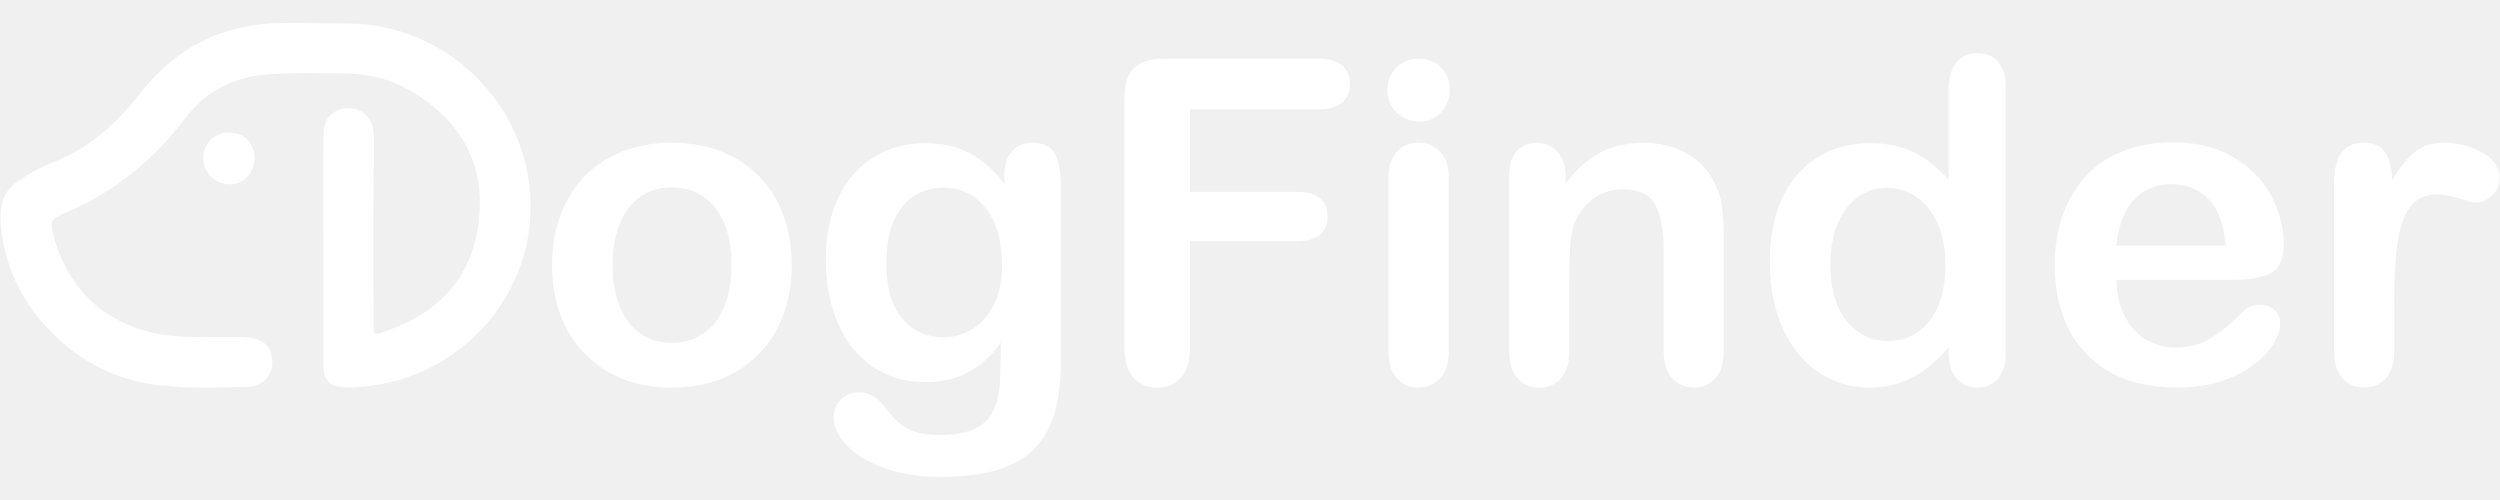
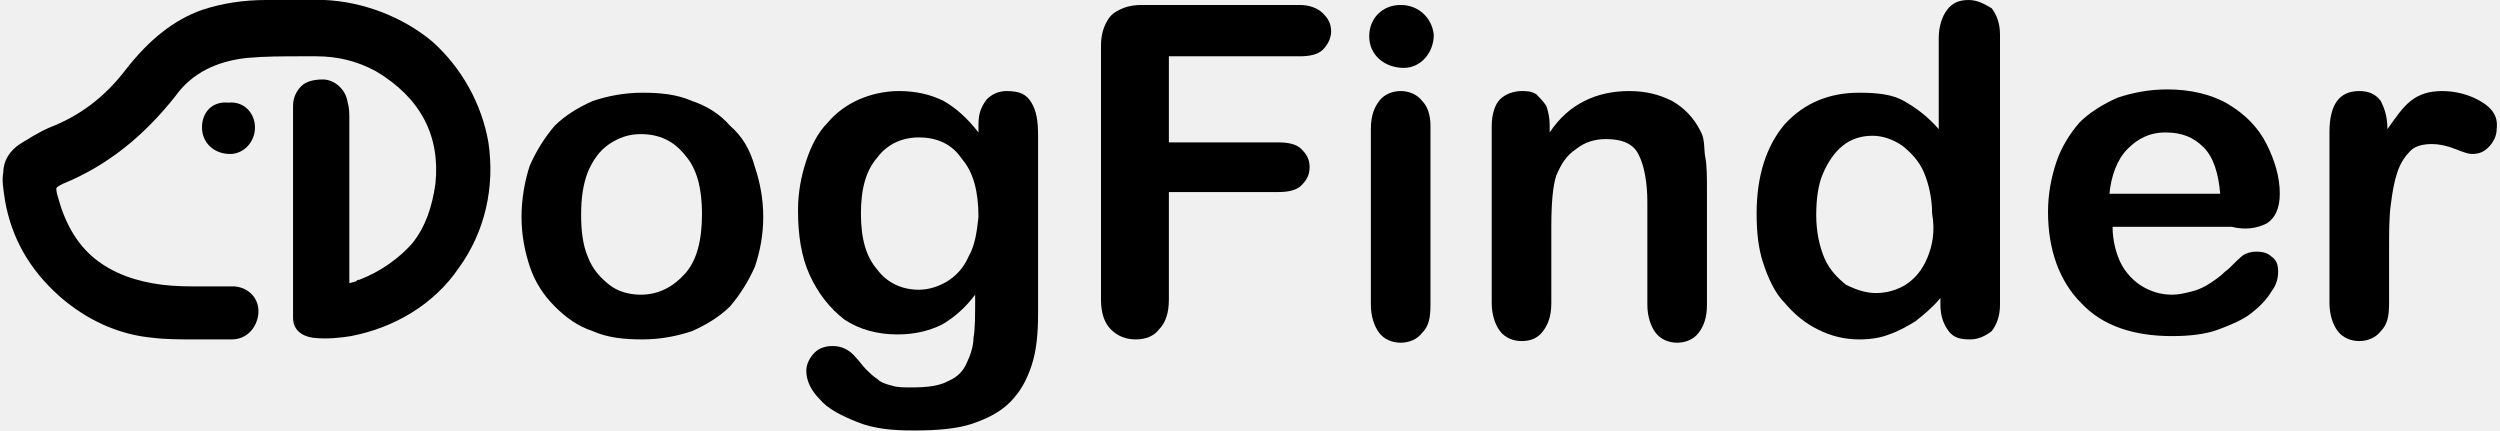
- <svg xmlns="http://www.w3.org/2000/svg" version="1.1" id="Layer_1" x="0px" y="0px" viewBox="0 0 3240 648" style="enable-background:new 0 0 3240 648;" xml:space="preserve">
-   <style type="text/css">
- 	.st0{fill:#FFFFFF;}
- </style>
+ <svg xmlns="http://www.w3.org/2000/svg" version="1.1" id="Layer_1" x="0px" y="0px" viewBox="0 0 151 26" style="enable-background:new 0 0 151 26;" xml:space="preserve">
  <g>
-     <path class="st0" d="M984.3,229c-13.7-14.1-30.2-25-49.5-32.6c-19.2-7.6-40.7-11.4-64.3-11.4c-23.2,0-44.5,3.8-63.7,11.3   c-19.2,7.5-35.6,18.2-49.2,32.2c-13.5,13.9-23.9,30.7-31.2,50.3c-7.2,19.6-10.9,41.3-10.9,64.9c0,23.4,3.6,44.8,10.7,64.2   c7.1,19.3,17.6,36.1,31.4,50.3c13.8,14.2,30.2,25.1,49,32.7s40.1,11.4,63.7,11.4c23.8,0,45.2-3.8,64.3-11.3   c19-7.5,35.4-18.3,49.2-32.4c13.7-14.1,24.2-31,31.4-50.6c7.2-19.6,10.9-41.1,10.9-64.3c0-23.4-3.6-44.9-10.7-64.3   C1008.4,259.9,998,243.1,984.3,229z M927,417.6c-14,17.8-32.8,26.7-56.5,26.7c-15.6,0-29.2-4-40.7-12.1s-20.4-19.8-26.6-35   c-6.2-15.2-9.3-33.1-9.3-53.5c0-20.6,3.1-38.6,9.4-54s15.2-27.1,26.9-35c11.6-7.9,25-11.9,40.3-11.9c23.6,0,42.4,8.9,56.5,26.6   c14,17.7,21,42.5,21,74.3C948,375.1,941,399.7,927,417.6z" />
-     <path class="st0" d="M1337.3,185c-10.5,0-19.1,3.7-25.7,11.2c-6.7,7.4-10,17.9-10,31.4v10.6c-13.9-18.1-29-31.4-45.2-39.9   c-16.2-8.5-35.3-12.7-57.4-12.7c-18.5,0-35.4,3.3-50.9,9.9c-15.4,6.6-29.1,16.3-40.9,29.3c-11.8,13-20.9,28.9-27.3,47.7   c-6.4,18.9-9.6,40-9.6,63.5c0,31.4,5.2,59.2,15.7,83.2s25.5,42.7,45,56c19.5,13.3,42.3,20,68.5,20c21.7,0,40.4-4.4,56.2-13.2   c15.7-8.8,29.6-21.5,41.6-38.3c-0.4,25.5-0.9,44.1-1.7,55.6s-3.4,22.3-7.9,32.4c-4.5,10.1-12.3,18-23.4,23.6   c-11.1,5.6-26.8,8.4-47,8.4c-9.9,0-18.7-0.9-26.3-2.7c-7.6-1.8-14.1-4.6-19.6-8.3s-10.4-8.2-14.9-13.4c-4.5-5.2-8.8-10.4-13-15.6   c-8.6-10.1-18.6-15.2-30-15.2c-9.1,0-17,3-23.4,9c-6.5,6-9.7,13.8-9.7,23.3c0,12.6,5.7,24.8,17.2,36.7   c11.4,11.9,27.7,21.6,48.9,29.2c21.2,7.5,45.2,11.3,72,11.3c29.3,0,53.9-3,73.6-8.9c19.7-5.9,35.7-15,47.9-27.2   c12.2-12.2,21.1-27.6,26.6-46.3c5.5-18.7,8.3-41,8.3-66.9V242.2c0-18.5-2.5-32.6-7.4-42.4C1362.3,189.9,1352.3,185,1337.3,185z    M1287.8,395.3c-7.2,14-16.6,24.5-28.2,31.4c-11.5,7-23.8,10.4-36.7,10.4c-21.9,0-39.8-8.1-53.6-24.3   c-13.8-16.2-20.7-40.1-20.7-71.8c0-31.2,6.7-55.3,20.1-72.3c13.4-17,31.3-25.4,53.6-25.4c22.9,0,41.3,8.9,55.3,26.6   c14,17.7,21,42.5,21,74.3C1298.7,364.3,1295.1,381.3,1287.8,395.3z" />
-     <path class="st0" d="M1739.6,85.1c-6.6-6-16.6-9-30.2-9h-200.1c-12,0-21.9,1.8-29.6,5.3c-7.7,3.5-13.4,9.1-17,16.9   c-3.6,7.7-5.4,17.7-5.4,29.9v322.4c0,17.3,3.9,30.3,11.9,38.9c7.9,8.6,18.2,12.9,30.7,12.9c12.4,0,22.5-4.2,30.4-12.7   c7.9-8.5,11.9-21.5,11.9-39V312.5H1682c12.8,0,22.4-2.9,28.9-8.6c6.5-5.7,9.7-13.4,9.7-23.2c0-9.7-3.2-17.5-9.6-23.3   c-6.4-5.8-16.1-8.7-29-8.7h-139.8V141.6h167.2c13.5,0,23.6-3,30.2-9c6.6-6,9.9-14,9.9-23.9C1749.5,99,1746.2,91.1,1739.6,85.1z" />
-     <path class="st0" d="M1838.1,185c-11.4,0-20.7,3.9-27.9,11.7c-7.2,7.8-10.7,19.4-10.7,34.9v223.2c0,15.2,3.6,27,10.7,35.2   c7.1,8.2,16.4,12.3,27.9,12.3c11.4,0,20.9-4,28.3-12c7.4-8,11.2-19.8,11.2-35.4V229.3c0-13.9-3.7-24.8-11.2-32.6   C1859,188.9,1849.5,185,1838.1,185z" />
-     <path class="st0" d="M2221.7,236.5c-8-16.4-20.1-29.1-36.3-38c-16.2-8.9-34.6-13.4-55.2-13.4c-21.1,0-39.9,4.2-56.2,12.7   s-31.3,21.8-45,39.9v-9.4c0-9.3-1.7-17.2-5-23.7c-3.3-6.5-7.8-11.3-13.3-14.6c-5.5-3.2-11.7-4.9-18.6-4.9c-11.2,0-20.1,3.7-26.6,11   c-6.5,7.3-9.7,18.4-9.7,33.3v225.5c0,15.2,3.6,27,10.9,35.2c7.2,8.2,16.5,12.3,27.7,12.3c11.6,0,21.1-4,28.4-11.9   c7.3-7.9,11-19.8,11-35.6v-97.8c0-31.8,1.9-53.5,5.7-65.2c5.3-14.5,13.7-25.9,25.2-34.2c11.4-8.3,24.1-12.4,38-12.4   c21.3,0,35.6,6.8,42.7,20.4c7.1,13.6,10.7,33.3,10.7,59v130c0,15.2,3.6,27,10.9,35.2c7.2,8.2,16.7,12.3,28.3,12.3   c11.4,0,20.7-4,27.9-12s10.7-19.8,10.7-35.4V309.6c0-17.1-0.8-31.2-2.3-42.3S2226.8,246,2221.7,236.5z" />
-     <path class="st0" d="M2562.4,69c-11.8,0-20.9,4.1-27.3,12.3c-6.4,8.2-9.6,20.3-9.6,36.3v115.2c-14.7-16-29.7-27.9-45.2-35.6   c-15.4-7.7-34.4-11.6-56.9-11.6c-38.9,0-70.2,13.6-94,40.9s-35.7,65.3-35.7,114c0,23,3,44.5,9,64.3c6,19.8,14.8,37.1,26.4,51.7   c11.6,14.7,25.4,26,41.3,33.9c15.9,7.9,33.2,11.9,51.9,11.9c14.1,0,27.1-2,39-5.9c11.9-3.9,23-9.6,33.2-17.1   c10.2-7.5,20.5-17.3,31-29.3v7.7c0,14.3,3.5,25.3,10.5,33c7,7.7,15.8,11.6,26.4,11.6c10.9,0,19.7-3.7,26.6-11.2   s10.3-18.6,10.3-33.4V113.6c0-14.7-3.2-25.8-9.6-33.3C2583.3,72.7,2574.2,69,2562.4,69z M2511.1,398.4   c-6.8,14.8-15.8,25.7-27.1,32.9c-11.3,7.2-23.9,10.7-37.6,10.7c-13.5,0-26-3.8-37.4-11.3c-11.4-7.5-20.4-18.7-27-33.6   s-9.9-32.9-9.9-54c0-20,3.1-37.6,9.3-52.7c6.2-15.1,14.9-26.8,26.1-34.9c11.2-8.1,24-12.1,38.3-12.1c13.7,0,26.3,4,37.9,11.9   c11.5,7.9,20.7,19.3,27.4,34.3c6.8,15,10.1,32.8,10.1,53.6C2521.2,365.2,2517.8,383.6,2511.1,398.4z" />
-     <path class="st0" d="M2942.8,354.1c11.2-5.8,16.9-18.5,16.9-38.2c0-21.2-5.4-41.9-16.3-62.3s-27.2-37-49-49.9   c-21.8-12.9-48-19.3-78.5-19.3c-23.4,0-44.8,3.8-64,11.3c-19.2,7.5-35.4,18.3-48.6,32.4c-13.1,14.1-23.1,31-30,50.7   c-6.9,19.7-10.3,41.1-10.3,64.2c0,49,13.9,87.8,41.7,116.3c27.8,28.6,66.8,42.9,116.9,42.9c21.9,0,41.3-2.9,58.2-8.6   c16.9-5.7,30.9-12.9,42-21.6c11.1-8.7,19.5-17.7,25-27.1s8.3-17.7,8.3-24.7c0-8-2.5-14.2-7.4-18.6c-5-4.4-11.4-6.6-19.4-6.6   c-7.4,0-13.1,1.7-17.1,5.1c-9.7,9.1-17.6,16.4-23.7,21.7c-6.1,5.3-12.8,10.3-20,15c-7.2,4.7-14.7,8.1-22.4,10.3s-16.2,3.3-25.6,3.3   c-13.9,0-26.6-3.4-38.2-10.3c-11.5-6.9-20.8-17-27.7-30.6c-7-13.5-10.5-29.2-10.7-46.9h152.6   C2915.8,362.8,2931.6,359.9,2942.8,354.1z M2742.8,318.5c2.7-26.3,10.2-46.2,22.7-59.6c12.5-13.4,28.4-20.2,47.9-20.2   c20.4,0,36.8,6.6,49.3,19.9c12.5,13.2,19.7,33.2,21.6,59.9H2742.8z" />
-     <path class="st0" d="M455.3,30.6c-27.3-0.5-54.6-0.3-81.9-0.7c-30.4-0.4-60.1,3.4-88.8,13.8c-44.4,16-78.3,45.4-106.9,82   c-30,38.4-66.3,68.8-112.6,86.2c-14.9,5.6-28.6,14.1-41.9,23C10.4,243.4,3,255.1,1.3,270.6c-1.3,12.6-0.2,25,1.8,37.3   c8.9,54,35.3,98.3,75.9,134.3c37.1,32.9,80.2,52.3,129.7,57.4c37.7,3.9,75.4,2.7,113.1,1.6c17.5-0.5,30-12.9,31-29.3   c1-19-8.4-30.9-27.2-34.1c-5.1-0.9-10.4-1-15.6-1.1c-28.7-0.6-57.4,1.4-86.2-1.4c-78.9-7.7-135-55-154.9-131.2   c-4.2-16-2.3-20.8,13-27.1c64.5-26.5,116.3-68.7,158.4-124c26.5-34.9,62.4-53.2,106.4-56.6c32.8-2.6,65.6-1.5,98.4-1.3   c31.3,0.1,61.1,7.2,88.1,23.2c63.7,37.6,95.8,93.6,87.4,167.6c-7.9,69.9-48.2,117.1-114.5,141c-24.8,8.9-21.5,9.4-21.8-14.8   c-1-73.8-0.6-147.6,0.5-221.4c0.1-7.8-0.3-15.7-1.3-23.5c-1.9-15-15-26.6-29.5-26.9c-21.1-0.5-34.5,11.8-34.7,33.5   c-0.4,50.3-0.1,100.5-0.1,150.8c0,43.3,0,86.6,0,129.9c0,8.1-0.2,16.3,0.3,24.4c0.9,13.5,8.4,21.1,22,22.5   c17.5,1.7,34.7-0.3,51.9-3.5c124.5-22.8,212.7-140.6,191-269.3C665.6,117.5,567.7,32.6,455.3,30.6z" />
-     <path class="st0" d="M263.5,205.3c0.1,19.3,15.5,33.8,35.6,33.5c17.2-0.3,31.2-15.7,31-34.3c-0.1-19-14.1-32.8-33.2-32.7   C277.5,171.7,263.5,185.9,263.5,205.3z" />
-     <path class="st0" d="M1838.6,76.1c-23.6,0-40.7,17.3-40.6,40.8c0.1,23.5,18.8,41.1,43.3,40.7c20.9-0.3,37.9-19.2,37.8-41.8   C1878.9,92.9,1861.9,76.1,1838.6,76.1z" />
-     <path class="st0" d="M3216.1,197.3c-15.4-8.2-31.3-12.3-47.7-12.3c-16.4,0-29.5,4.1-39.3,12.3c-9.8,8.2-19.4,20.3-28.7,36.3   c-0.6-16-3.7-28.1-9.4-36.3c-5.7-8.2-15.1-12.3-28-12.3c-25.4,0-38,17.5-38,52.6v217.2c0,15.6,3.6,27.4,10.9,35.4   c7.2,8,16.5,12,27.7,12c11.4,0,20.9-4,28.3-11.9c7.4-7.9,11.1-19.8,11.1-35.6v-65.2c0-23.4,0.8-43.3,2.3-59.6   c1.5-16.3,4.3-30.3,8.3-42.2s9.6-20.7,16.9-26.7c7.2-6,16.6-9,28-9c8.4,0,18.1,1.8,29,5.3c10.9,3.5,17.9,5.3,20.7,5.3   c7.6,0,14.7-3.1,21.3-9.3s9.9-14,9.9-23.6C3239.2,216.4,3231.5,205.5,3216.1,197.3z" />
+     <path d="M26.1,2.5C24.3,1,21.9,0.1,19.6,0c-0.6,0-1.3,0-1.9,0c-0.5,0-1.1,0-1.6,0c-1.4,0-2.7,0.2-3.9,0.6C10.5,1.2,9,2.4,7.6,4.2   C6.3,5.9,4.8,7,3,7.7C2.3,8,1.7,8.4,1.2,8.7c-0.6,0.4-1,1-1,1.7c-0.1,0.5,0,1,0.1,1.7c0.4,2.3,1.5,4.2,3.3,5.8   c1.6,1.4,3.5,2.3,5.6,2.5c0.8,0.1,1.7,0.1,2.5,0.1c0.7,0,1.5,0,2.2,0l0.1,0c0.9,0,1.5-0.7,1.6-1.5c0.1-0.9-0.5-1.6-1.4-1.7   c-0.2,0-0.5,0-0.7,0c-0.4,0-0.9,0-1.3,0c-0.8,0-1.6,0-2.4-0.1c-1.6-0.2-3-0.7-4.1-1.6c-1.1-0.9-1.8-2.2-2.2-3.7   c-0.1-0.3-0.1-0.5-0.1-0.5c0-0.1,0.2-0.2,0.4-0.3c2.7-1.1,4.9-2.9,6.8-5.3c1-1.4,2.5-2.1,4.3-2.3c1.1-0.1,2.2-0.1,3.3-0.1   c0.3,0,0.6,0,0.9,0c1.3,0,2.5,0.3,3.6,0.9c2.7,1.6,3.9,3.9,3.6,6.8c-0.2,1.4-0.6,2.6-1.4,3.6c-0.8,0.9-1.9,1.7-3.2,2.2   c-0.1,0-0.1,0-0.2,0.1c-0.1,0-0.3,0.1-0.4,0.1c0-0.1,0-0.2,0-0.2c0-0.1,0-0.2,0-0.3c0-2.9,0-5.9,0-9.4c0-0.3,0-0.7-0.1-1   c-0.1-0.8-0.8-1.4-1.5-1.4c-0.5,0-1,0.1-1.3,0.4c-0.3,0.3-0.5,0.7-0.5,1.2c0,1.5,0,3.1,0,4.5c0,0.6,0,1.2,0,1.8c0,1.8,0,3.7,0,5.5   c0,0.1,0,0.1,0,0.2c0,0.3,0,0.5,0,0.8c0,0.7,0.5,1.1,1.2,1.2c0.8,0.1,1.7,0,2.3-0.1c2.6-0.5,5-1.9,6.5-4.1c1.6-2.2,2.2-4.9,1.8-7.6   C29.1,6.3,27.9,4.1,26.1,2.5z" />
+     <path d="M44.1,7.6c-0.6-0.7-1.4-1.2-2.3-1.5c-0.9-0.4-1.9-0.5-3-0.5c-1.1,0-2.1,0.2-3,0.5c-0.9,0.4-1.7,0.9-2.3,1.5   c-0.6,0.7-1.1,1.5-1.5,2.4c-0.3,0.9-0.5,2-0.5,3.1c0,1.1,0.2,2.1,0.5,3c0.3,0.9,0.8,1.7,1.5,2.4c0.7,0.7,1.4,1.2,2.3,1.5   c0.9,0.4,1.9,0.5,3,0.5c1.1,0,2.1-0.2,3-0.5c0.9-0.4,1.7-0.9,2.3-1.5c0.6-0.7,1.1-1.5,1.5-2.4c0.3-0.9,0.5-1.9,0.5-3   c0-1.1-0.2-2.1-0.5-3C45.3,9,44.8,8.2,44.1,7.6z M41.4,16.5c-0.7,0.8-1.6,1.3-2.7,1.3c-0.7,0-1.4-0.2-1.9-0.6   c-0.5-0.4-1-0.9-1.3-1.7c-0.3-0.7-0.4-1.6-0.4-2.5c0-1,0.1-1.8,0.4-2.6c0.3-0.7,0.7-1.3,1.3-1.7c0.6-0.4,1.2-0.6,1.9-0.6   c1.1,0,2,0.4,2.7,1.3c0.7,0.8,1,2,1,3.5C42.4,14.5,42.1,15.7,41.4,16.5z" />
+     <path d="M60.8,5.5c-0.5,0-0.9,0.2-1.2,0.5c-0.3,0.4-0.5,0.8-0.5,1.5V8c-0.7-0.9-1.4-1.5-2.1-1.9c-0.8-0.4-1.7-0.6-2.7-0.6   c-0.9,0-1.7,0.2-2.4,0.5c-0.7,0.3-1.4,0.8-1.9,1.4c-0.6,0.6-1,1.4-1.3,2.3c-0.3,0.9-0.5,1.9-0.5,3c0,1.5,0.2,2.8,0.7,3.9   c0.5,1.1,1.2,2,2.1,2.7c0.9,0.6,2,0.9,3.2,0.9c1,0,1.9-0.2,2.7-0.6c0.7-0.4,1.4-1,2-1.8c0,1.2,0,2.1-0.1,2.6c0,0.5-0.2,1.1-0.4,1.5   c-0.2,0.5-0.6,0.9-1.1,1.1c-0.5,0.3-1.3,0.4-2.2,0.4c-0.5,0-0.9,0-1.2-0.1c-0.4-0.1-0.7-0.2-0.9-0.4c-0.3-0.2-0.5-0.4-0.7-0.6   c-0.2-0.2-0.4-0.5-0.6-0.7c-0.4-0.5-0.9-0.7-1.4-0.7c-0.4,0-0.8,0.1-1.1,0.4c-0.3,0.3-0.5,0.7-0.5,1.1c0,0.6,0.3,1.2,0.8,1.7   c0.5,0.6,1.3,1,2.3,1.4c1,0.4,2.1,0.5,3.4,0.5c1.4,0,2.6-0.1,3.5-0.4c0.9-0.3,1.7-0.7,2.3-1.3c0.6-0.6,1-1.3,1.3-2.2   c0.3-0.9,0.4-1.9,0.4-3.2V8.2c0-0.9-0.1-1.5-0.4-2C62,5.7,61.6,5.5,60.8,5.5z M58.5,15.5c-0.3,0.7-0.8,1.2-1.3,1.5   s-1.1,0.5-1.7,0.5c-1,0-1.9-0.4-2.5-1.2c-0.7-0.8-1-1.9-1-3.4c0-1.5,0.3-2.6,1-3.4c0.6-0.8,1.5-1.2,2.5-1.2c1.1,0,2,0.4,2.6,1.3   c0.7,0.8,1,2,1,3.5C59,14,58.9,14.8,58.5,15.5z" />
+     <path d="M78.5,0.3H69c-0.6,0-1,0.1-1.4,0.3C67.2,0.8,67,1,66.8,1.4c-0.2,0.4-0.3,0.8-0.3,1.4v15.3c0,0.8,0.2,1.4,0.6,1.8   c0.4,0.4,0.9,0.6,1.5,0.6c0.6,0,1.1-0.2,1.4-0.6c0.4-0.4,0.6-1,0.6-1.8v-6.5h6.6c0.6,0,1.1-0.1,1.4-0.4c0.3-0.3,0.5-0.6,0.5-1.1   c0-0.5-0.2-0.8-0.5-1.1c-0.3-0.3-0.8-0.4-1.4-0.4h-6.6V3.4h7.9c0.6,0,1.1-0.1,1.4-0.4c0.3-0.3,0.5-0.7,0.5-1.1   c0-0.5-0.2-0.8-0.5-1.1C79.6,0.5,79.1,0.3,78.5,0.3z" />
+     <path d="M84.6,5.5c-0.5,0-1,0.2-1.3,0.6c-0.3,0.4-0.5,0.9-0.5,1.7v10.6c0,0.7,0.2,1.3,0.5,1.7c0.3,0.4,0.8,0.6,1.3,0.6   c0.5,0,1-0.2,1.3-0.6c0.4-0.4,0.5-0.9,0.5-1.7V7.6c0-0.7-0.2-1.2-0.5-1.5C85.6,5.7,85.1,5.5,84.6,5.5z" />
+     <path d="M102.7,7.9c-0.4-0.8-1-1.4-1.7-1.8c-0.8-0.4-1.6-0.6-2.6-0.6c-1,0-1.9,0.2-2.7,0.6c-0.8,0.4-1.5,1-2.1,1.9V7.5   c0-0.4-0.1-0.8-0.2-1.1c-0.2-0.3-0.4-0.5-0.6-0.7c-0.3-0.2-0.6-0.2-0.9-0.2c-0.5,0-1,0.2-1.3,0.5c-0.3,0.3-0.5,0.9-0.5,1.6v10.7   c0,0.7,0.2,1.3,0.5,1.7c0.3,0.4,0.8,0.6,1.3,0.6c0.6,0,1-0.2,1.3-0.6c0.3-0.4,0.5-0.9,0.5-1.7v-4.6c0-1.5,0.1-2.5,0.3-3.1   c0.3-0.7,0.6-1.2,1.2-1.6c0.5-0.4,1.1-0.6,1.8-0.6c1,0,1.7,0.3,2,1c0.3,0.6,0.5,1.6,0.5,2.8v6.2c0,0.7,0.2,1.3,0.5,1.7   c0.3,0.4,0.8,0.6,1.3,0.6c0.5,0,1-0.2,1.3-0.6c0.3-0.4,0.5-0.9,0.5-1.7v-6.9c0-0.8,0-1.5-0.1-2S103,8.4,102.7,7.9z" />
+     <path d="M118.9,0c-0.6,0-1,0.2-1.3,0.6c-0.3,0.4-0.5,1-0.5,1.7v5.5c-0.7-0.8-1.4-1.3-2.1-1.7c-0.7-0.4-1.6-0.5-2.7-0.5   c-1.8,0-3.3,0.6-4.5,1.9c-1.1,1.3-1.7,3.1-1.7,5.4c0,1.1,0.1,2.1,0.4,3c0.3,0.9,0.7,1.8,1.3,2.4c0.6,0.7,1.2,1.2,2,1.6   c0.8,0.4,1.6,0.6,2.5,0.6c0.7,0,1.3-0.1,1.8-0.3c0.6-0.2,1.1-0.5,1.6-0.8c0.5-0.4,1-0.8,1.5-1.4v0.4c0,0.7,0.2,1.2,0.5,1.6   c0.3,0.4,0.7,0.5,1.3,0.5c0.5,0,0.9-0.2,1.3-0.5c0.3-0.4,0.5-0.9,0.5-1.6V2.1c0-0.7-0.2-1.2-0.5-1.6C119.8,0.2,119.4,0,118.9,0z    M116.4,15.6c-0.3,0.7-0.7,1.2-1.3,1.6c-0.5,0.3-1.1,0.5-1.8,0.5c-0.6,0-1.2-0.2-1.8-0.5c-0.5-0.4-1-0.9-1.3-1.6   c-0.3-0.7-0.5-1.6-0.5-2.6c0-0.9,0.1-1.8,0.4-2.5c0.3-0.7,0.7-1.3,1.2-1.7c0.5-0.4,1.1-0.6,1.8-0.6c0.6,0,1.2,0.2,1.8,0.6   c0.5,0.4,1,0.9,1.3,1.6c0.3,0.7,0.5,1.6,0.5,2.5C116.9,14,116.7,14.9,116.4,15.6z" />
+     <path d="M136.9,13.5c0.5-0.3,0.8-0.9,0.8-1.8c0-1-0.3-2-0.8-3c-0.5-1-1.3-1.8-2.3-2.4c-1-0.6-2.3-0.9-3.7-0.9c-1.1,0-2.1,0.2-3,0.5   c-0.9,0.4-1.7,0.9-2.3,1.5c-0.6,0.7-1.1,1.5-1.4,2.4s-0.5,1.9-0.5,3c0,2.3,0.7,4.2,2,5.5c1.3,1.4,3.2,2,5.5,2c1,0,2-0.1,2.8-0.4   c0.8-0.3,1.5-0.6,2-1c0.5-0.4,0.9-0.8,1.2-1.3c0.3-0.4,0.4-0.8,0.4-1.2c0-0.4-0.1-0.7-0.4-0.9c-0.2-0.2-0.5-0.3-0.9-0.3   c-0.4,0-0.6,0.1-0.8,0.2c-0.5,0.4-0.8,0.8-1.1,1c-0.3,0.3-0.6,0.5-0.9,0.7c-0.3,0.2-0.7,0.4-1.1,0.5c-0.4,0.1-0.8,0.2-1.2,0.2   c-0.7,0-1.3-0.2-1.8-0.5c-0.5-0.3-1-0.8-1.3-1.4c-0.3-0.6-0.5-1.4-0.5-2.2h7.2C135.6,13.9,136.3,13.8,136.9,13.5z M127.4,11.8   c0.1-1.2,0.5-2.2,1.1-2.8c0.6-0.6,1.3-1,2.3-1c1,0,1.7,0.3,2.3,0.9c0.6,0.6,0.9,1.6,1,2.8H127.4z" />
+     <path d="M12.2,7.7c0,0.9,0.7,1.6,1.7,1.6c0.8,0,1.5-0.7,1.5-1.6c0-0.9-0.7-1.6-1.6-1.5C12.8,6.1,12.2,6.8,12.2,7.7z" />
+     <path d="M84.6,0.3c-1.1,0-1.9,0.8-1.9,1.9c0,1.1,0.9,1.9,2.1,1.9c1,0,1.8-0.9,1.8-2C86.5,1.1,85.7,0.3,84.6,0.3z" />
+     <path d="M149.8,6.1c-0.7-0.4-1.5-0.6-2.3-0.6c-0.8,0-1.4,0.2-1.9,0.6c-0.5,0.4-0.9,1-1.4,1.7c0-0.8-0.2-1.3-0.4-1.7   c-0.3-0.4-0.7-0.6-1.3-0.6c-1.2,0-1.8,0.8-1.8,2.5v10.3c0,0.7,0.2,1.3,0.5,1.7c0.3,0.4,0.8,0.6,1.3,0.6c0.5,0,1-0.2,1.3-0.6   c0.4-0.4,0.5-0.9,0.5-1.7v-3.1c0-1.1,0-2.1,0.1-2.8c0.1-0.8,0.2-1.4,0.4-2c0.2-0.6,0.5-1,0.8-1.3c0.3-0.3,0.8-0.4,1.3-0.4   c0.4,0,0.9,0.1,1.4,0.3c0.5,0.2,0.8,0.3,1,0.3c0.4,0,0.7-0.1,1-0.4c0.3-0.3,0.5-0.7,0.5-1.1C150.9,7,150.5,6.5,149.8,6.1z" />
  </g>
</svg>
